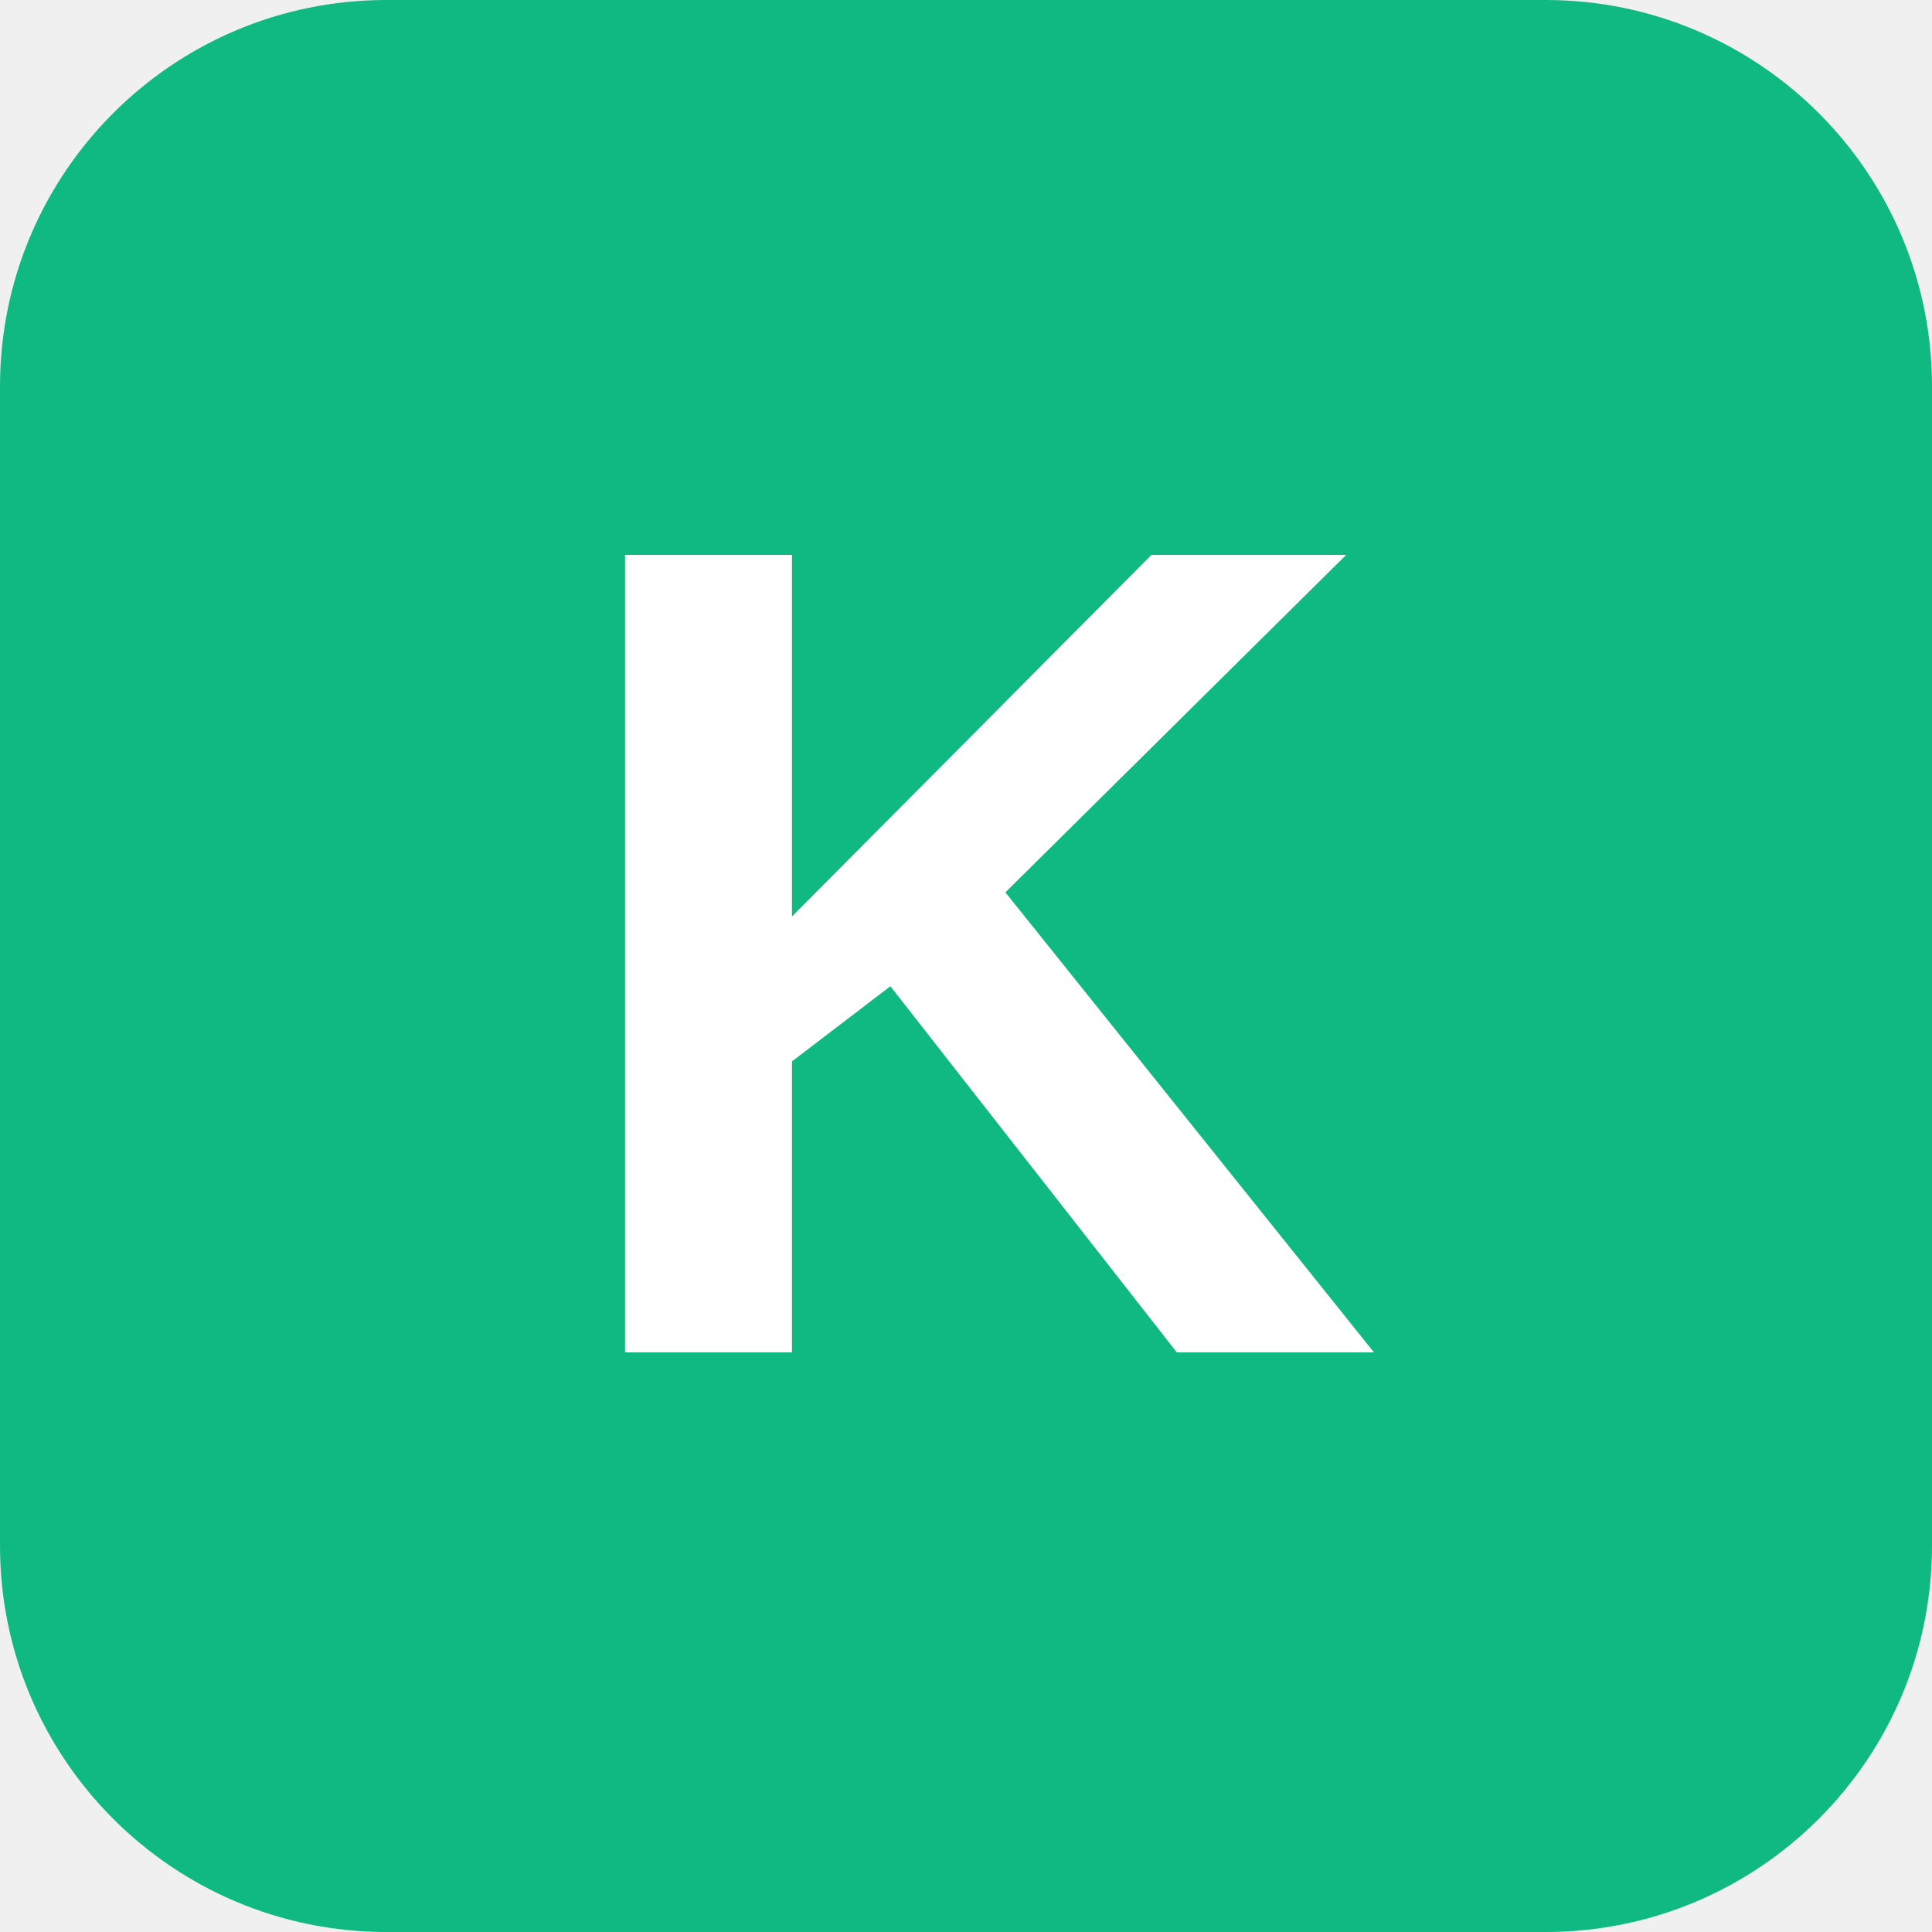
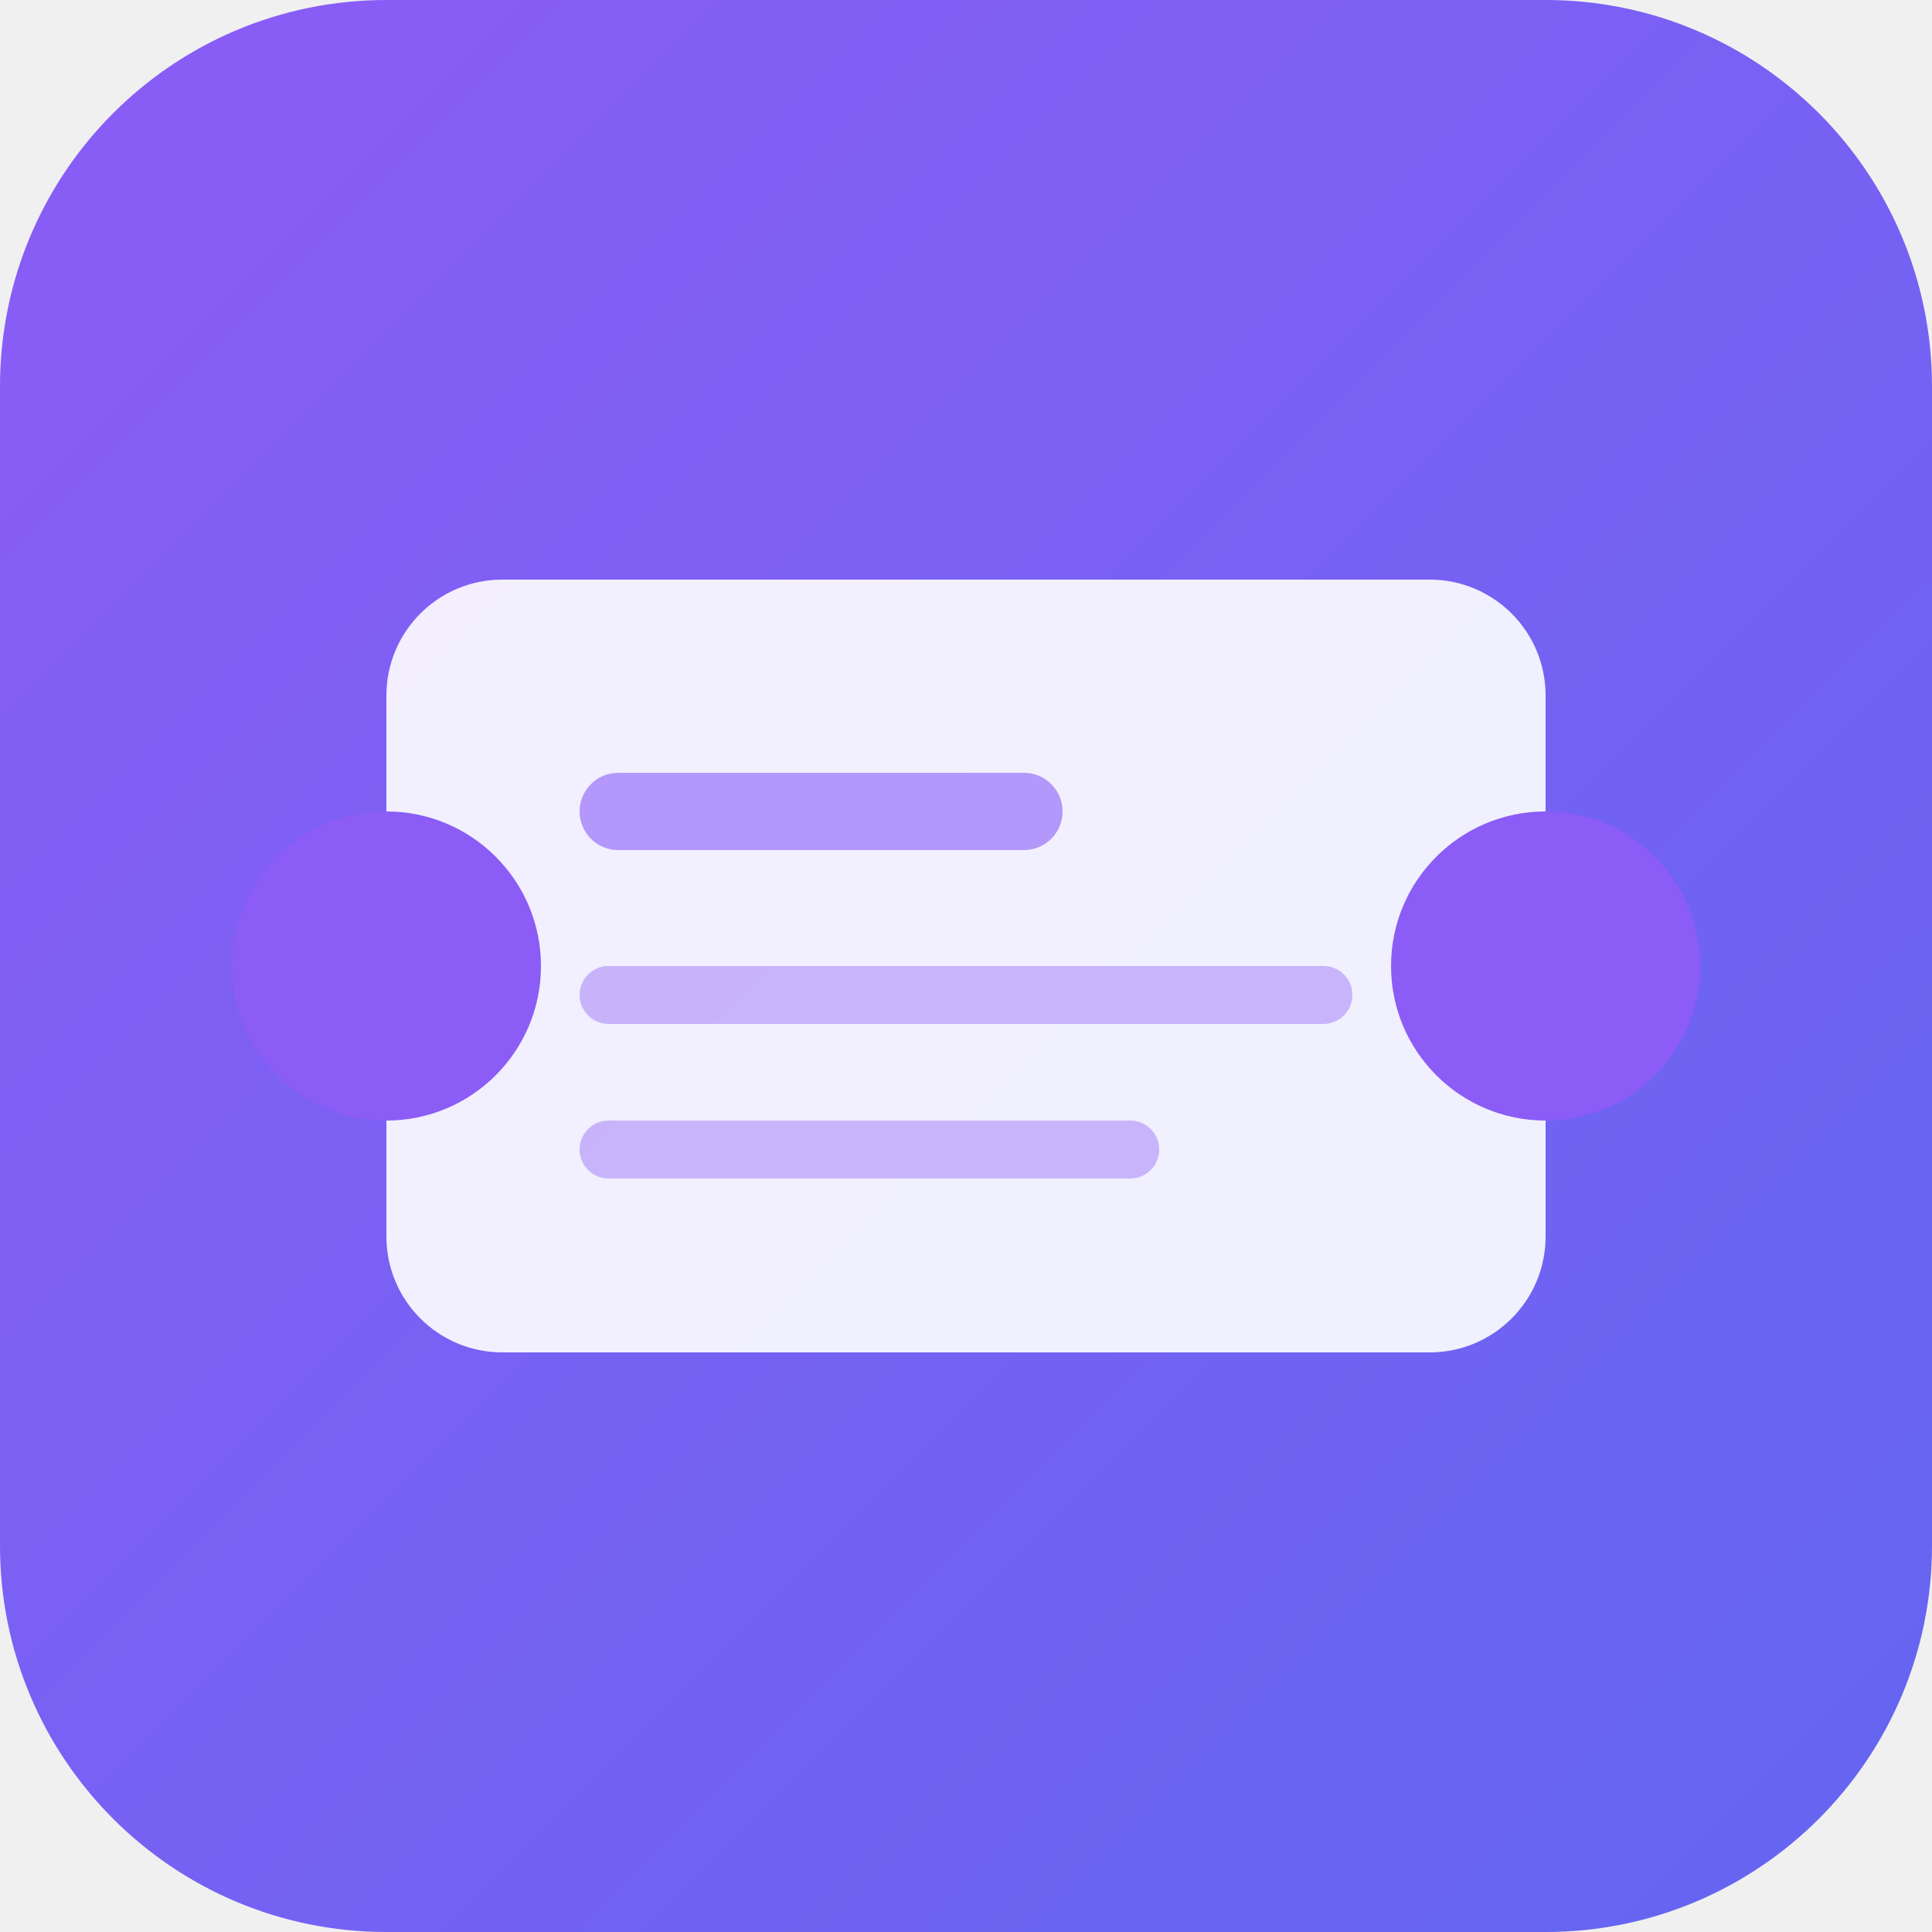
<svg xmlns="http://www.w3.org/2000/svg" viewBox="0 0 100 100">
-   <rect width="100" height="100" fill="#10b981" rx="20" />
-   <text x="50" y="70" font-size="60" text-anchor="middle" fill="white" font-family="Arial, sans-serif" font-weight="bold">K</text>
+   <defs>
+     <linearGradient id="grad" x1="0%" y1="0%" x2="100%" y2="100%">
+       <stop offset="0%" style="stop-color:#8b5cf6" />
+       <stop offset="100%" style="stop-color:#6366f1" />
+     </linearGradient>
+   </defs>
+   <rect width="100" height="100" fill="url(#grad)" rx="20" />
+   <g fill="white">
+     <rect x="20" y="30" width="60" height="40" rx="6" fill-opacity="0.9" />
+     <circle cx="20" cy="50" r="8" fill="#8b5cf6" />
+     <circle cx="80" cy="50" r="8" fill="#8b5cf6" />
+     <rect x="30" y="40" width="25" height="4" rx="2" fill="#8b5cf6" fill-opacity="0.6" />
+     <rect x="30" y="50" width="40" height="3" rx="1.5" fill="#8b5cf6" fill-opacity="0.4" />
+     <rect x="30" y="58" width="30" height="3" rx="1.5" fill="#8b5cf6" fill-opacity="0.4" />
+   </g>
</svg>
